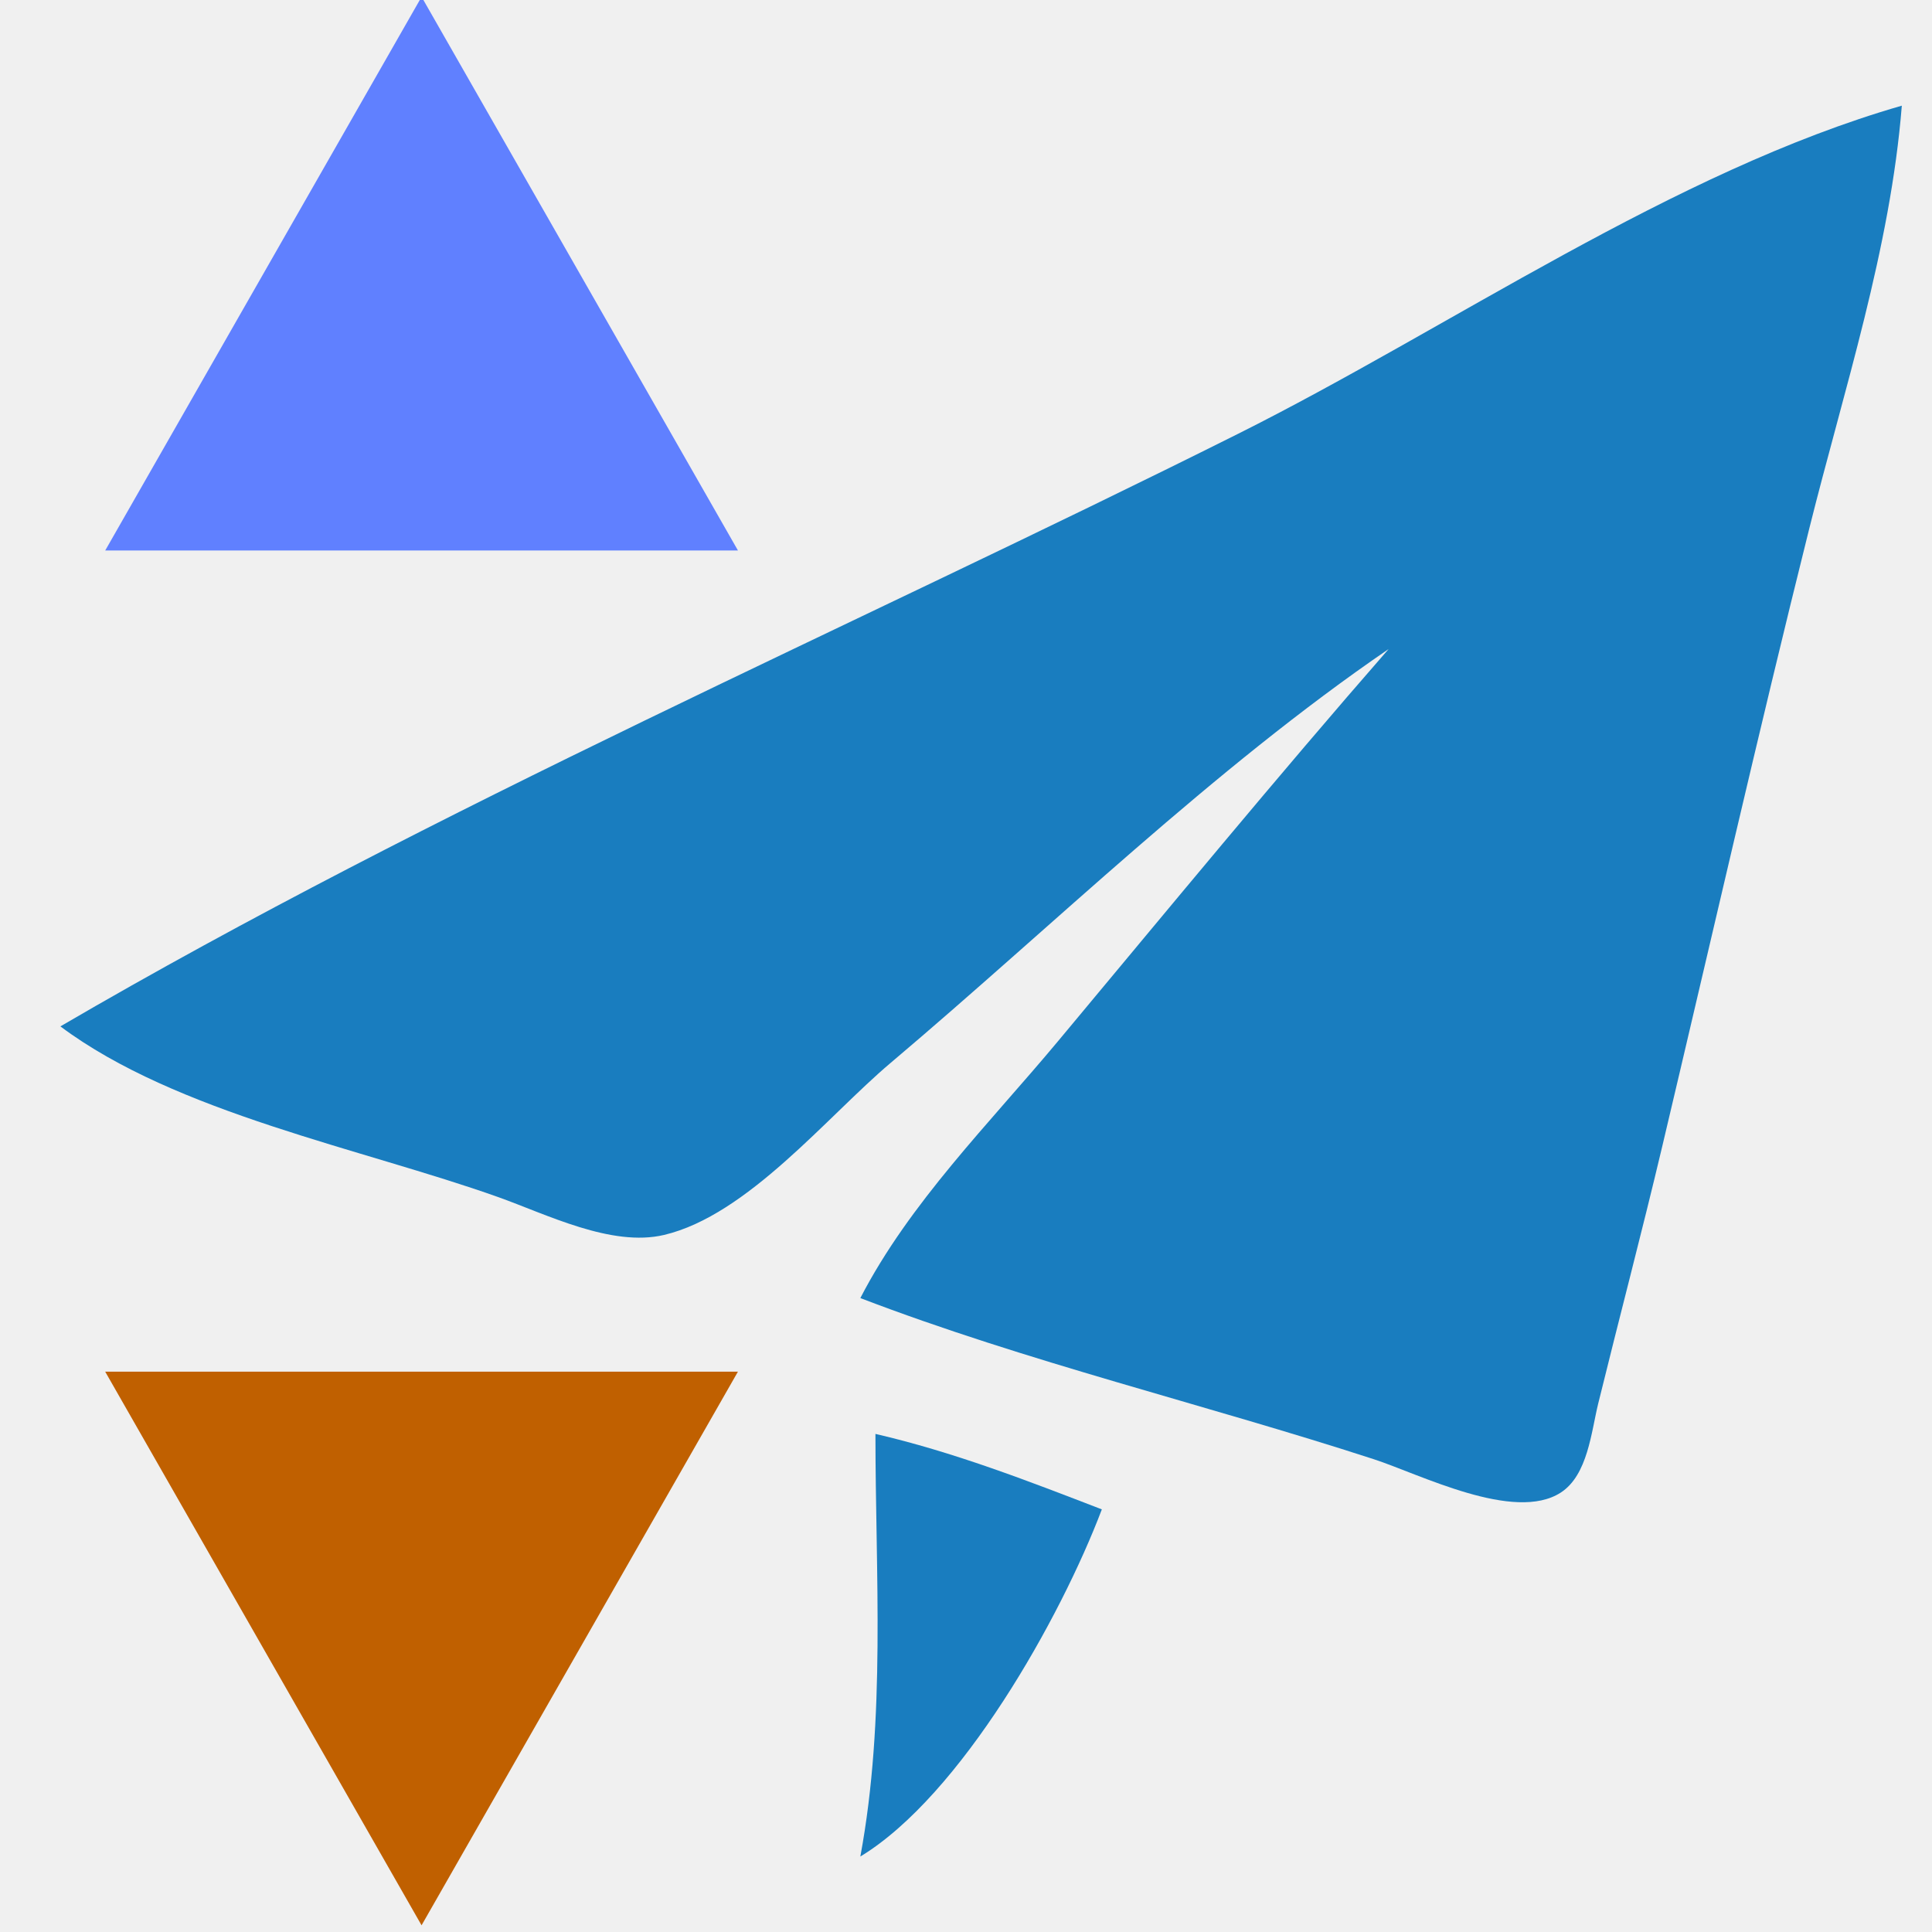
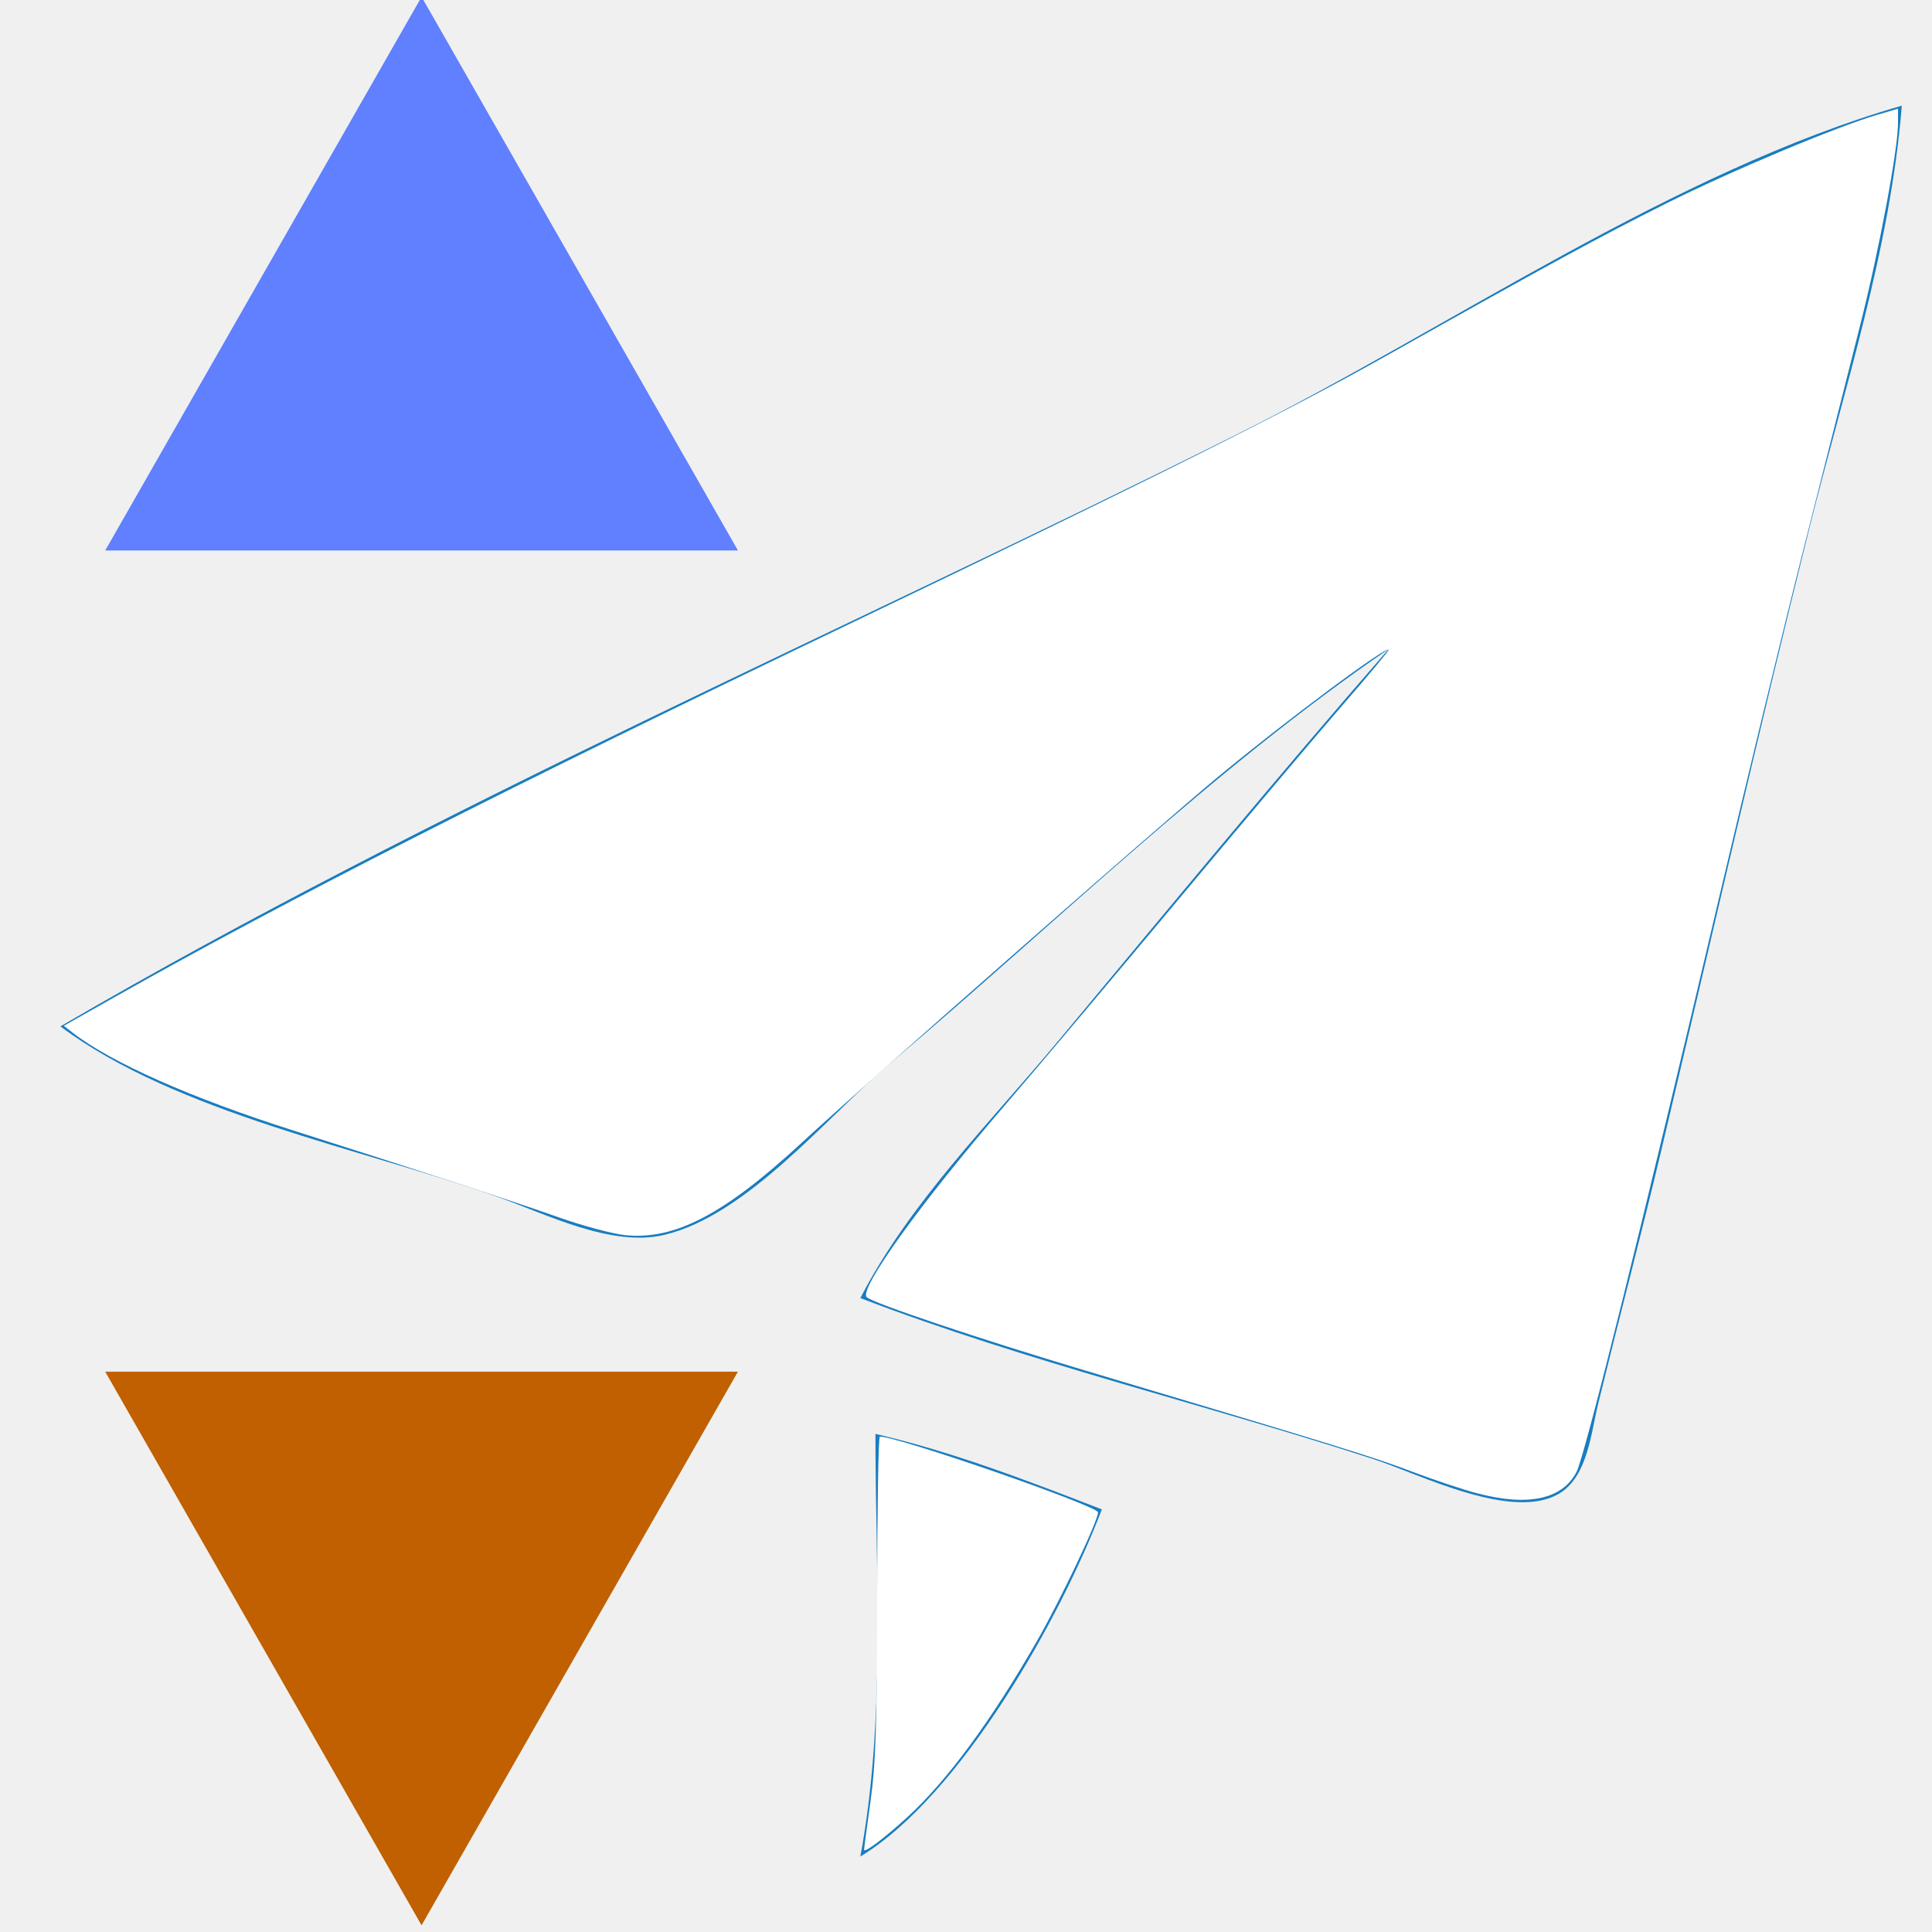
<svg xmlns="http://www.w3.org/2000/svg" width="128" height="128">
  <g>
-     <rect x="-1" y="-1" width="130" height="130" id="canvas_background" fill="none" />
+     <rect x="-1" y="-1" width="215.337" height="215.337" id="canvas_background" fill="none" />
  </g>
  <g>
    <path d="m4,68c7.678,5.744 19.959,8.09 29,11.308c3.225,1.148 7.512,3.333 11,2.509c5.526,-1.307 10.789,-7.834 15,-11.392c10.81,-9.134 21.323,-19.44 33,-27.424c-7.45,8.534 -14.661,17.3 -21.92,26c-4.526,5.425 -9.832,10.704 -13.08,17c11.072,4.239 22.726,7.009 34,10.67c3.063,0.995 9.324,4.219 12.411,2.212c1.782,-1.158 2.014,-4.014 2.472,-5.883c1.393,-5.67 2.886,-11.318 4.233,-16.999c3.239,-13.665 6.356,-27.375 9.757,-41c2.294,-9.187 5.374,-18.533 6.127,-28c-15.141,4.362 -29.887,14.696 -44,21.753c-25.886,12.943 -53.01,24.661 -78,39.247z" id="path4" fill="#197dbf" />
    <path d="m58,95c0,9.296 0.702,18.831 -1,28c6.666,-4.044 13.265,-15.784 16,-23c-4.937,-1.904 -9.836,-3.805 -15,-5z" id="path8" fill="#197dbf" />
-     <rect id="rect15661" width="17.258" height="16.108" x="9.78" y="7.576" fill-opacity="0" fill="#000000" />
+     <path d="m97.873,98.938c-0.963,-0.254 -2.931,-0.91 -4.375,-1.459c-2.5,-0.95 -4.812,-1.665 -21.625,-6.686c-6.949,-2.075 -14.027,-4.452 -14.451,-4.853c-0.545,-0.515 3.571,-6.23 9.15,-12.706c2.1,-2.438 7.293,-8.594 11.54,-13.682c4.247,-5.088 9.109,-10.846 10.804,-12.796c1.695,-1.95 3.082,-3.615 3.082,-3.7c0,-0.385 -6.796,4.677 -11.332,8.439c-3.81,3.161 -23.516,20.481 -27.541,24.206c-5.127,4.745 -8.427,6.473 -11.71,6.13c-0.84,-0.088 -2.824,-0.62 -4.41,-1.183c-2.909,-1.032 -8.978,-3.018 -17.549,-5.742c-6.79,-2.158 -12.111,-4.517 -14.656,-6.498l-0.573,-0.446l3.338,-1.884c11.649,-6.575 25.834,-13.776 49.058,-24.905c19.781,-9.479 28.784,-13.977 35.25,-17.614c10.639,-5.983 14.148,-7.893 18.533,-10.088c4.305,-2.155 11.274,-5.078 14.03,-5.885l1.312,-0.384l0,0.962c0,1.73 -1.243,8.375 -2.489,13.306c-0.671,2.656 -2.345,9.274 -3.72,14.705c-1.375,5.431 -3.977,16.175 -5.783,23.875c-4.822,20.559 -8.747,36.367 -9.301,37.456c-0.928,1.824 -3.207,2.319 -6.582,1.43z" id="path15776" stroke-width="0.25" fill="#ffffff" />
+     <path d="m57.248,122.548c0,-0.089 0.192,-1.531 0.426,-3.205c0.345,-2.464 0.429,-5.052 0.438,-13.605c0.006,-5.809 0.086,-10.562 0.179,-10.562c1.2,-0.001 14.457,4.603 14.457,5.02c0,0.562 -2.486,5.801 -4.036,8.508c-3.031,5.29 -5.968,9.283 -8.596,11.685c-1.537,1.405 -2.868,2.406 -2.868,2.159z" id="path15778" stroke-width="0.25" fill="#ffffff" />
    <path id="svg_1" d="m6.97,36.472l20.961,-36.681l20.961,36.681l-41.921,0z" stroke-opacity="null" stroke-width="null" fill="#6080FF" stroke="null" />
    <path id="svg_2" d="m6.97,127.556l20.961,-36.681l20.961,36.681l-41.921,0z" stroke-opacity="null" stroke-width="null" fill="#C06000" stroke="null" transform="rotate(180 27.93025,109.2156) " />
  </g>
</svg>
